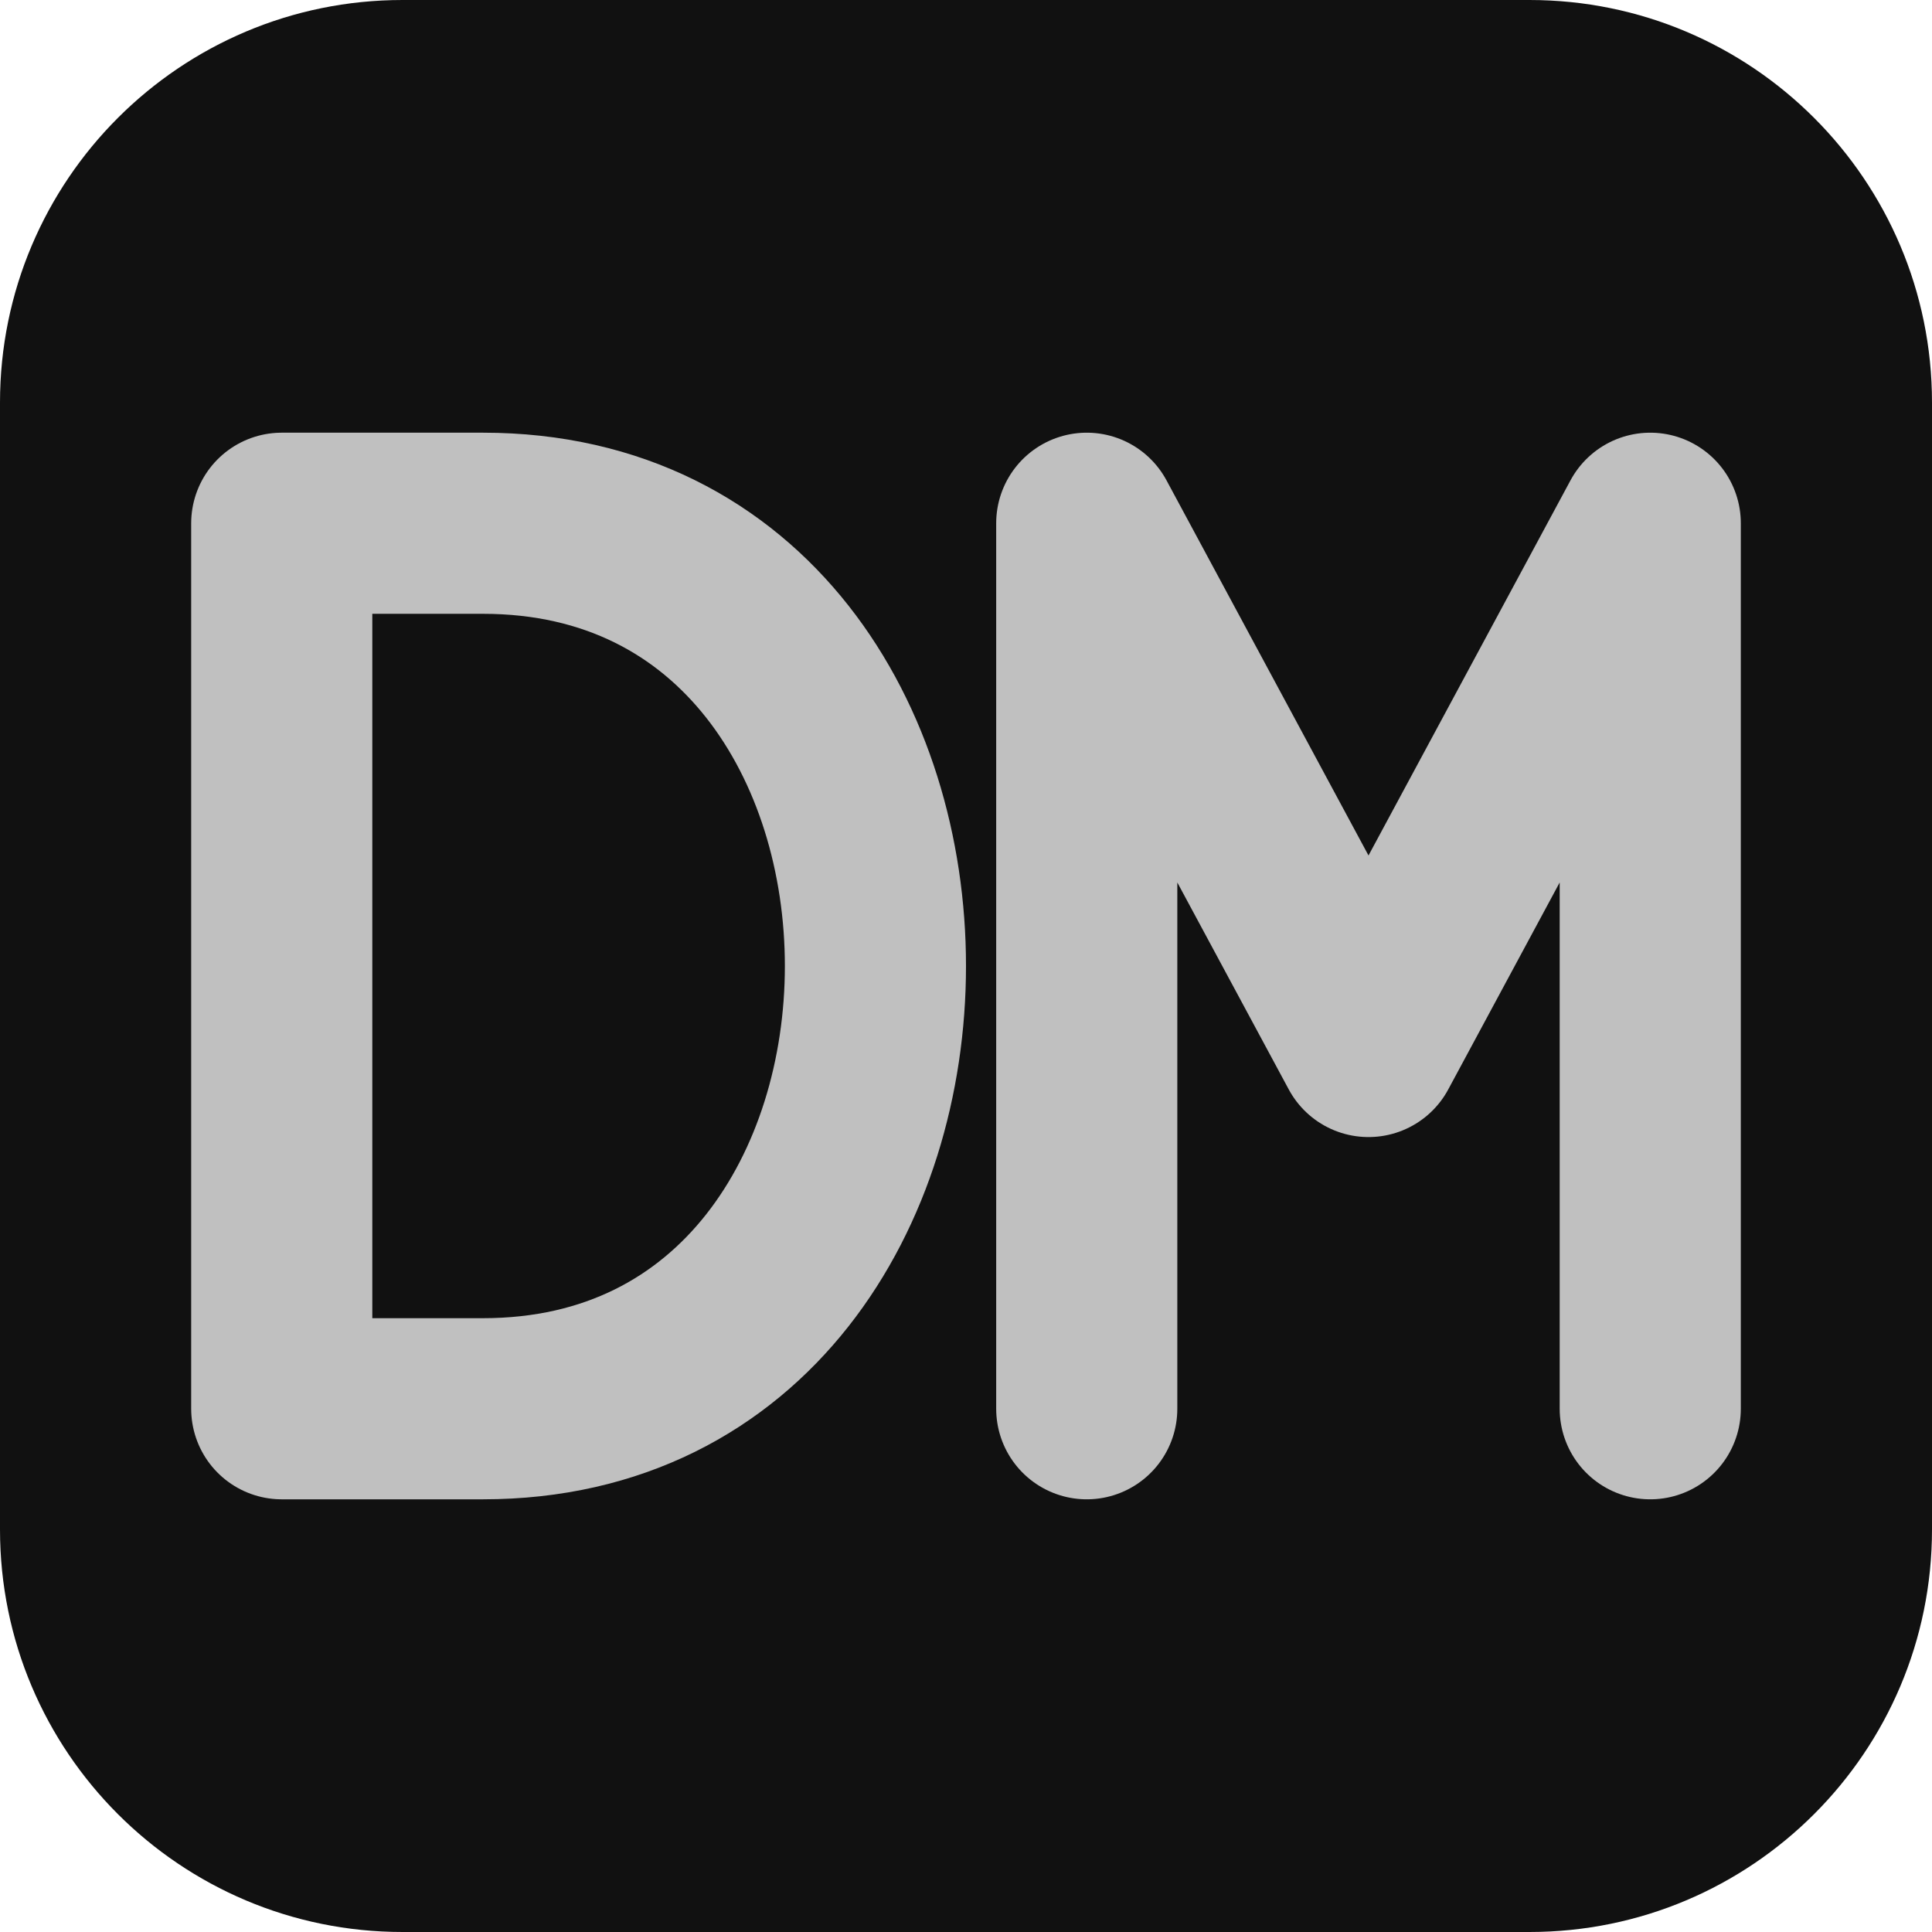
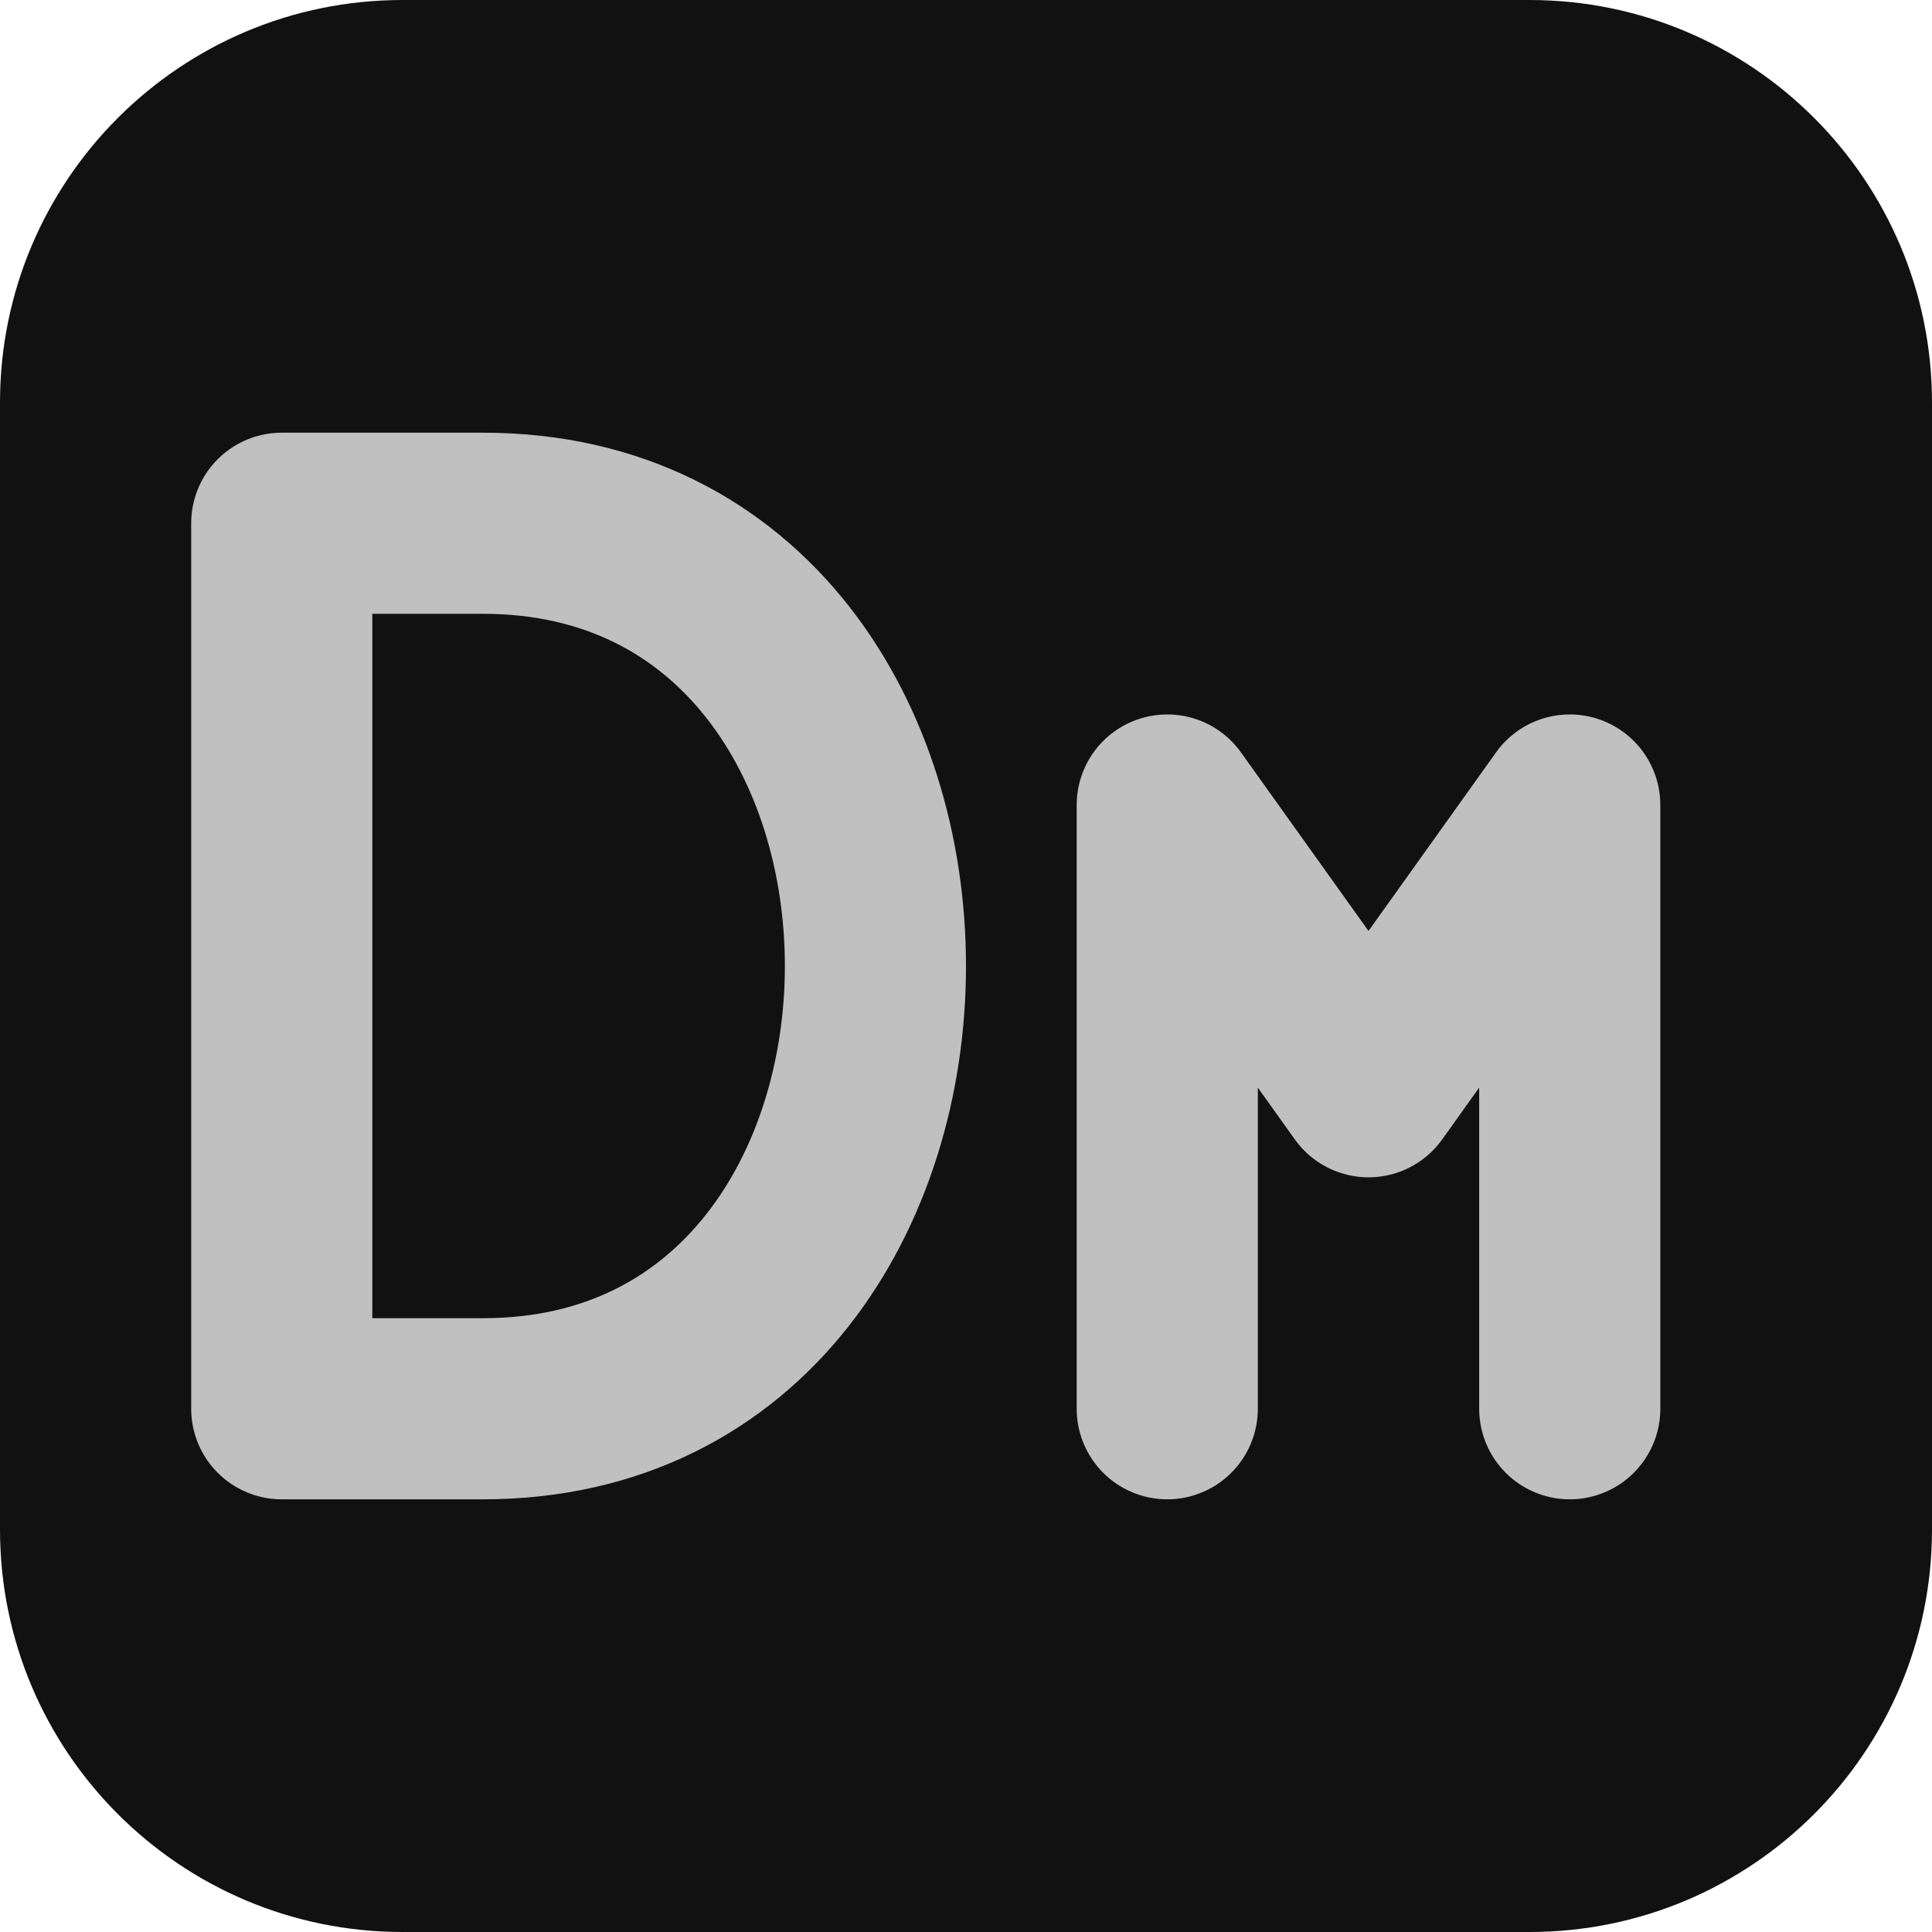
<svg xmlns="http://www.w3.org/2000/svg" width="96" height="96" viewBox="0 0 96 96">
  <rect width="96" height="96" rx="20" fill="#111111" />
-   <path d="M 14 26 L 14 70 L 24 70 C 50 70 50 26 24 26 L 14 26 M 54 70 L 54 26 L 68 52 L 82 26 L 82 70" fill="none" stroke="#c0c0c0" stroke-width="9" stroke-linecap="round" stroke-linejoin="round" />
+   <path d="M 14 26 L 14 70 L 24 70 C 50 70 50 26 24 26 L 14 26 M 58 70 L 58 40 L 68 54 L 78 40 L 78 70" fill="none" stroke="#c0c0c0" stroke-width="9" stroke-linecap="round" stroke-linejoin="round" />
</svg>
